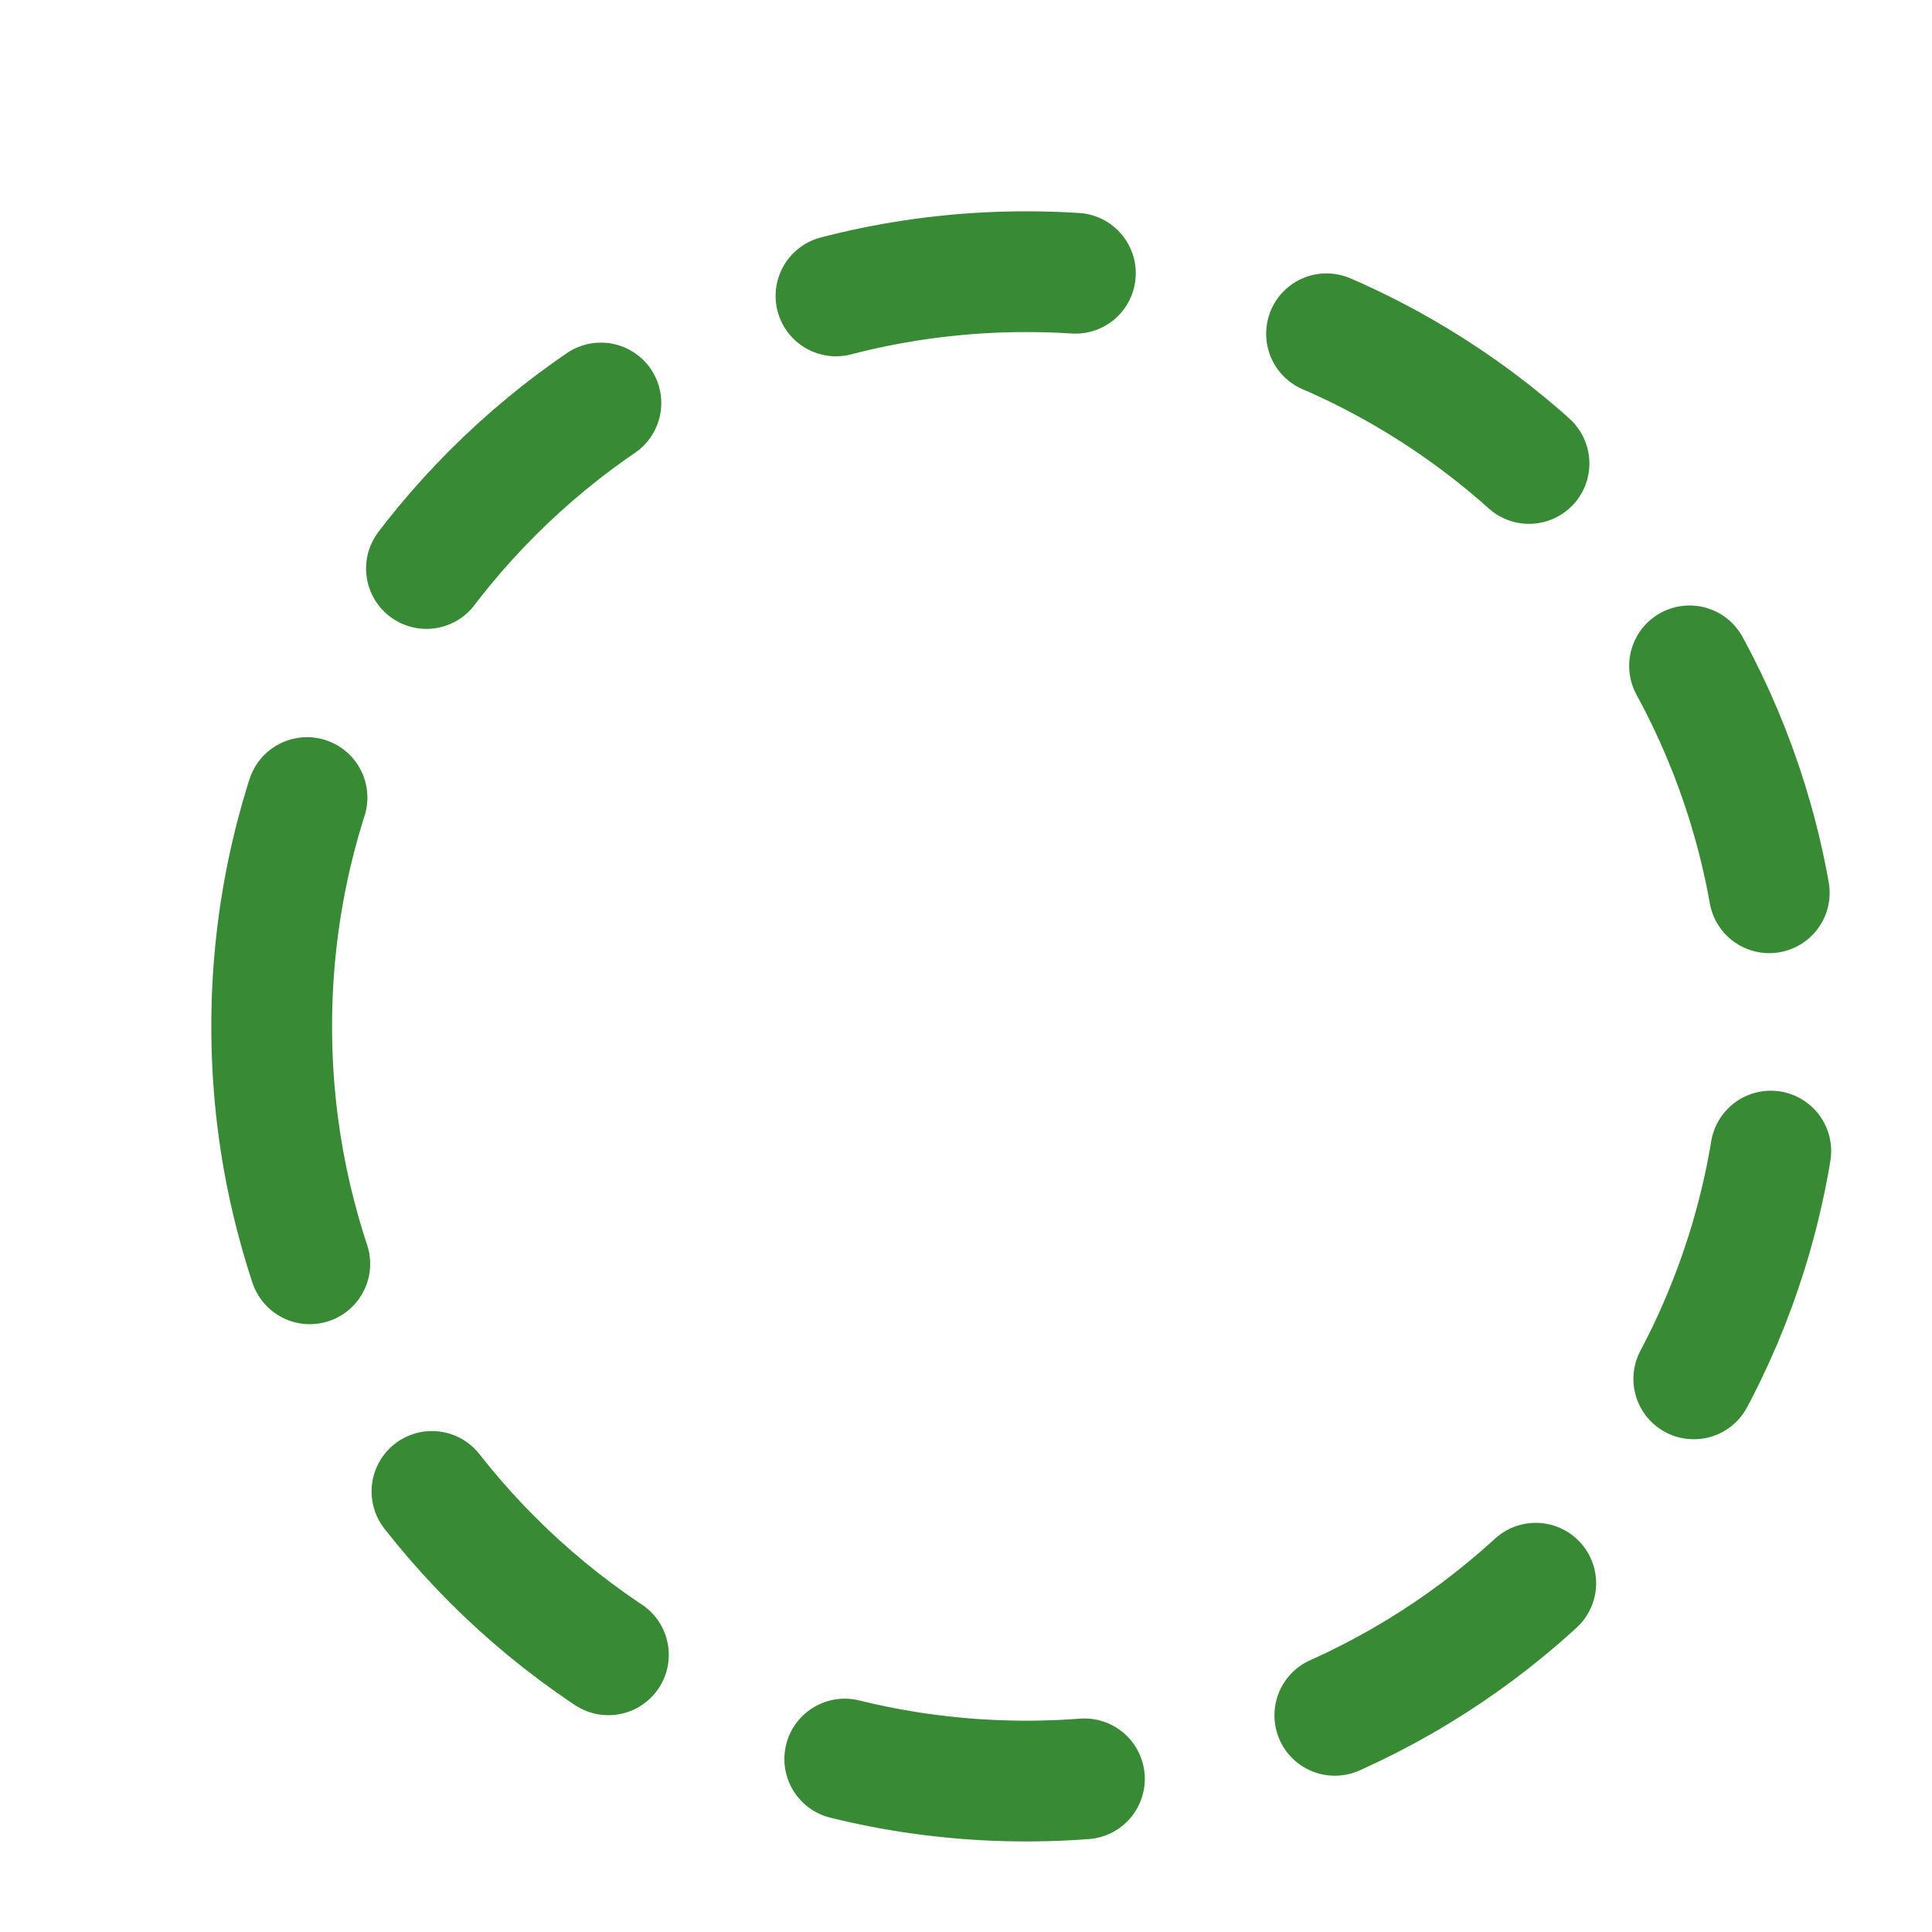
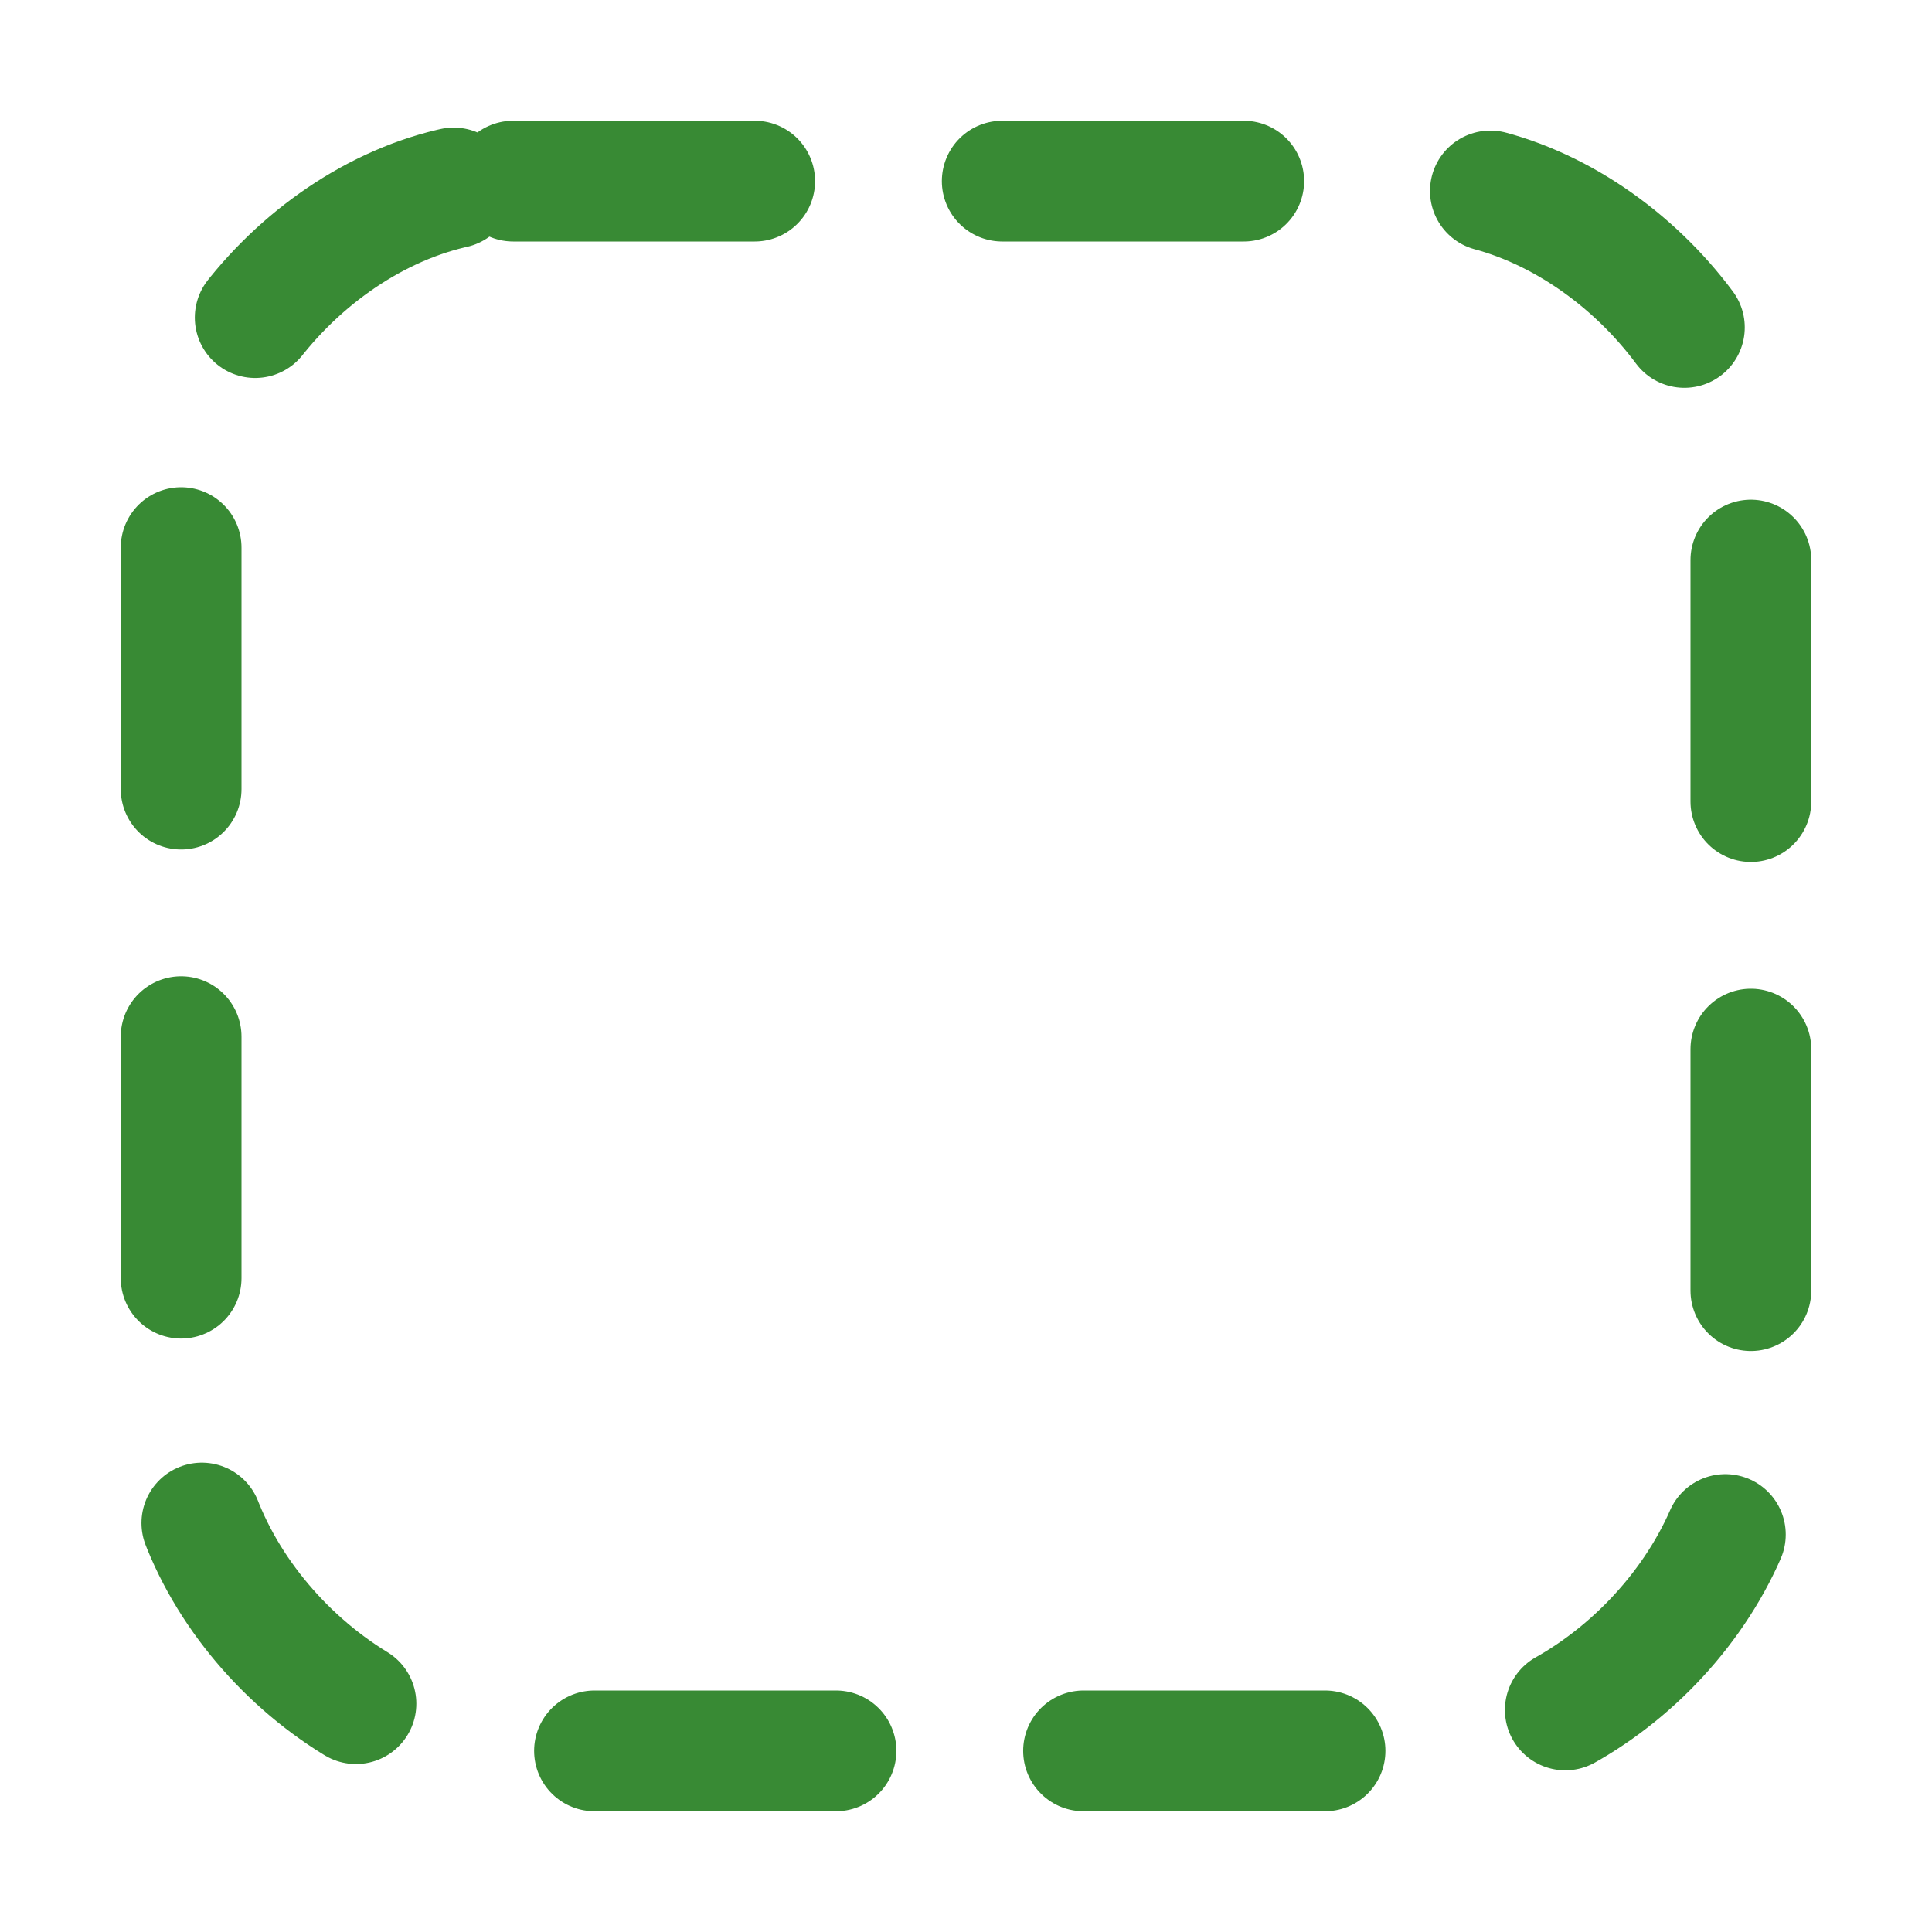
<svg xmlns="http://www.w3.org/2000/svg" width="16" height="16" viewBox="0 0 16 16" fill="none" stroke="#388A34" stroke-width="1" stroke-linecap="round" stroke-linejoin="round">
-   <path d="M 2.25 8.5 C 2.25 11.952 5.048 14.75 8.5 14.75 C 11.952 14.75 14.75 11.952 14.75 8.5 C 14.75 5.048 11.952 2.25 8.5 2.25 C 5.048 2.25 2.25 5.048 2.25 8.5 Z" stroke-dasharray="2 2.15" />
+   <path d="M 4.25 1.5 L 11.75 1.5 C 13.131 1.5 14.5 2.869 14.5 4.25 L 14.5 11.75 C 14.5 13.131 13.131 14.5 11.75 14.5 L 4.25 14.5 C 2.869 14.5 1.5 13.131 1.5 11.75 L 1.5 4.25 C 1.5 2.869 2.869 1.5 4.25 1.5 Z" stroke-dasharray="2 2.05" />
</svg>
